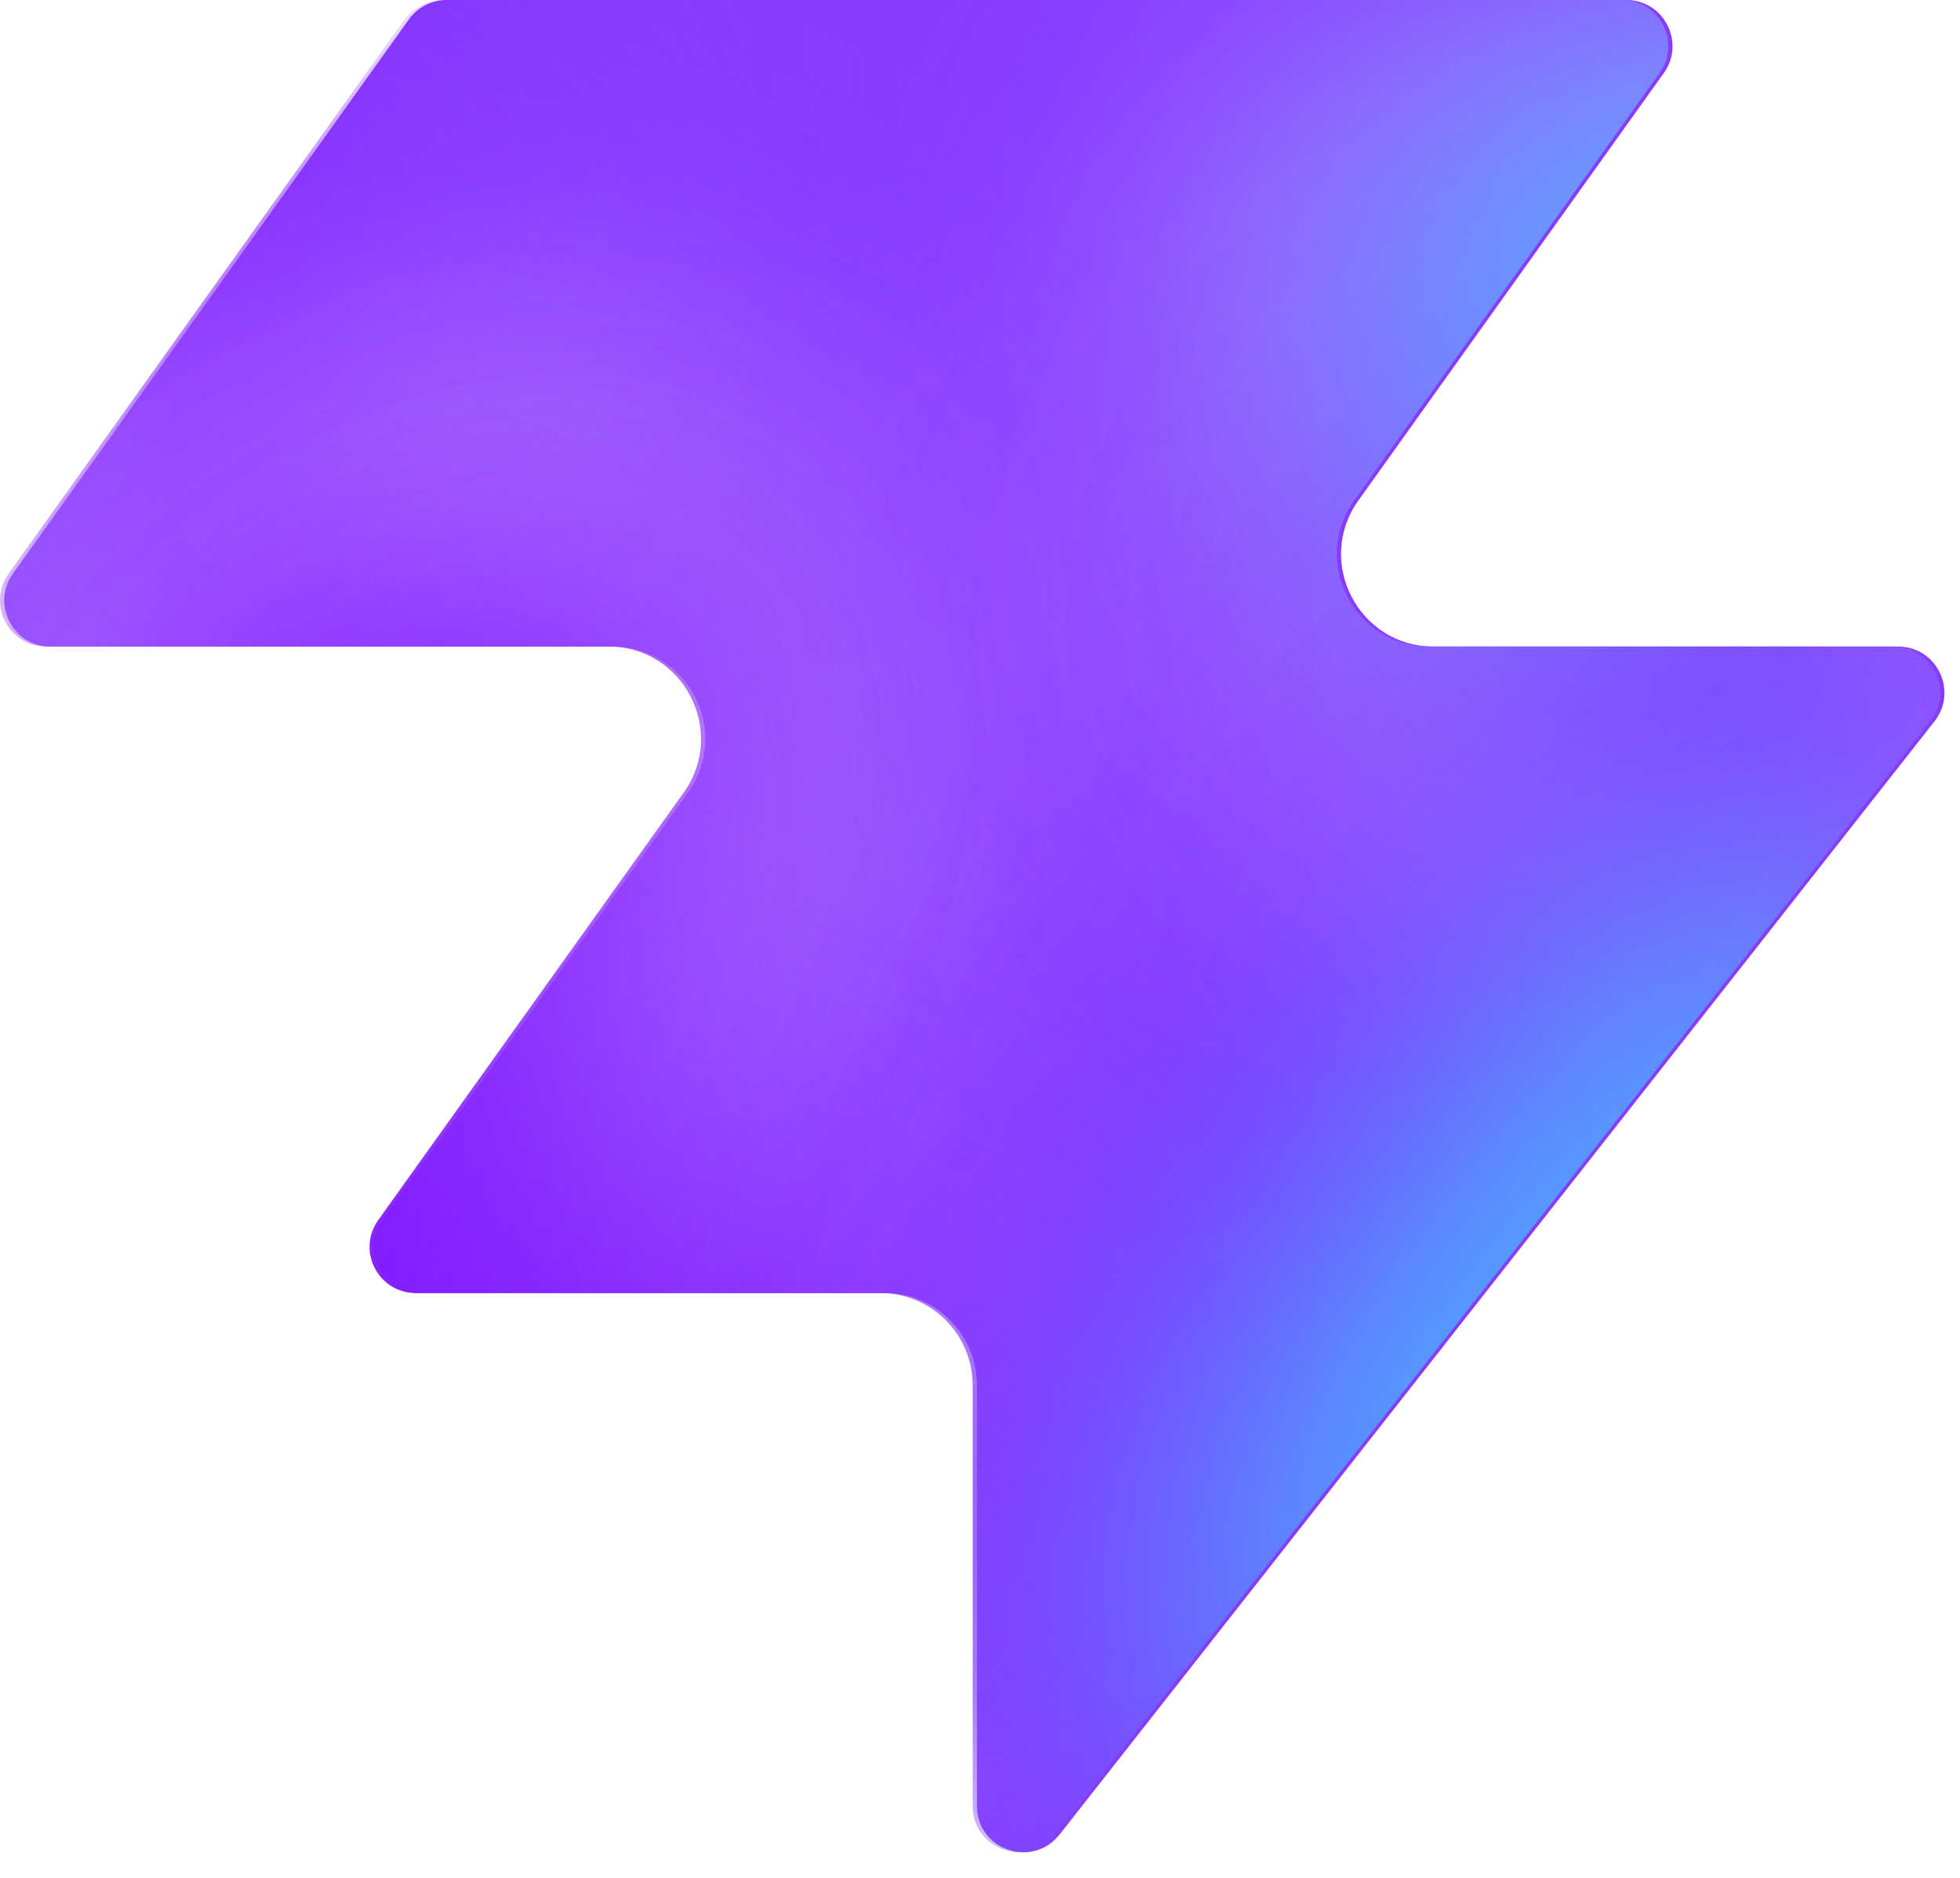
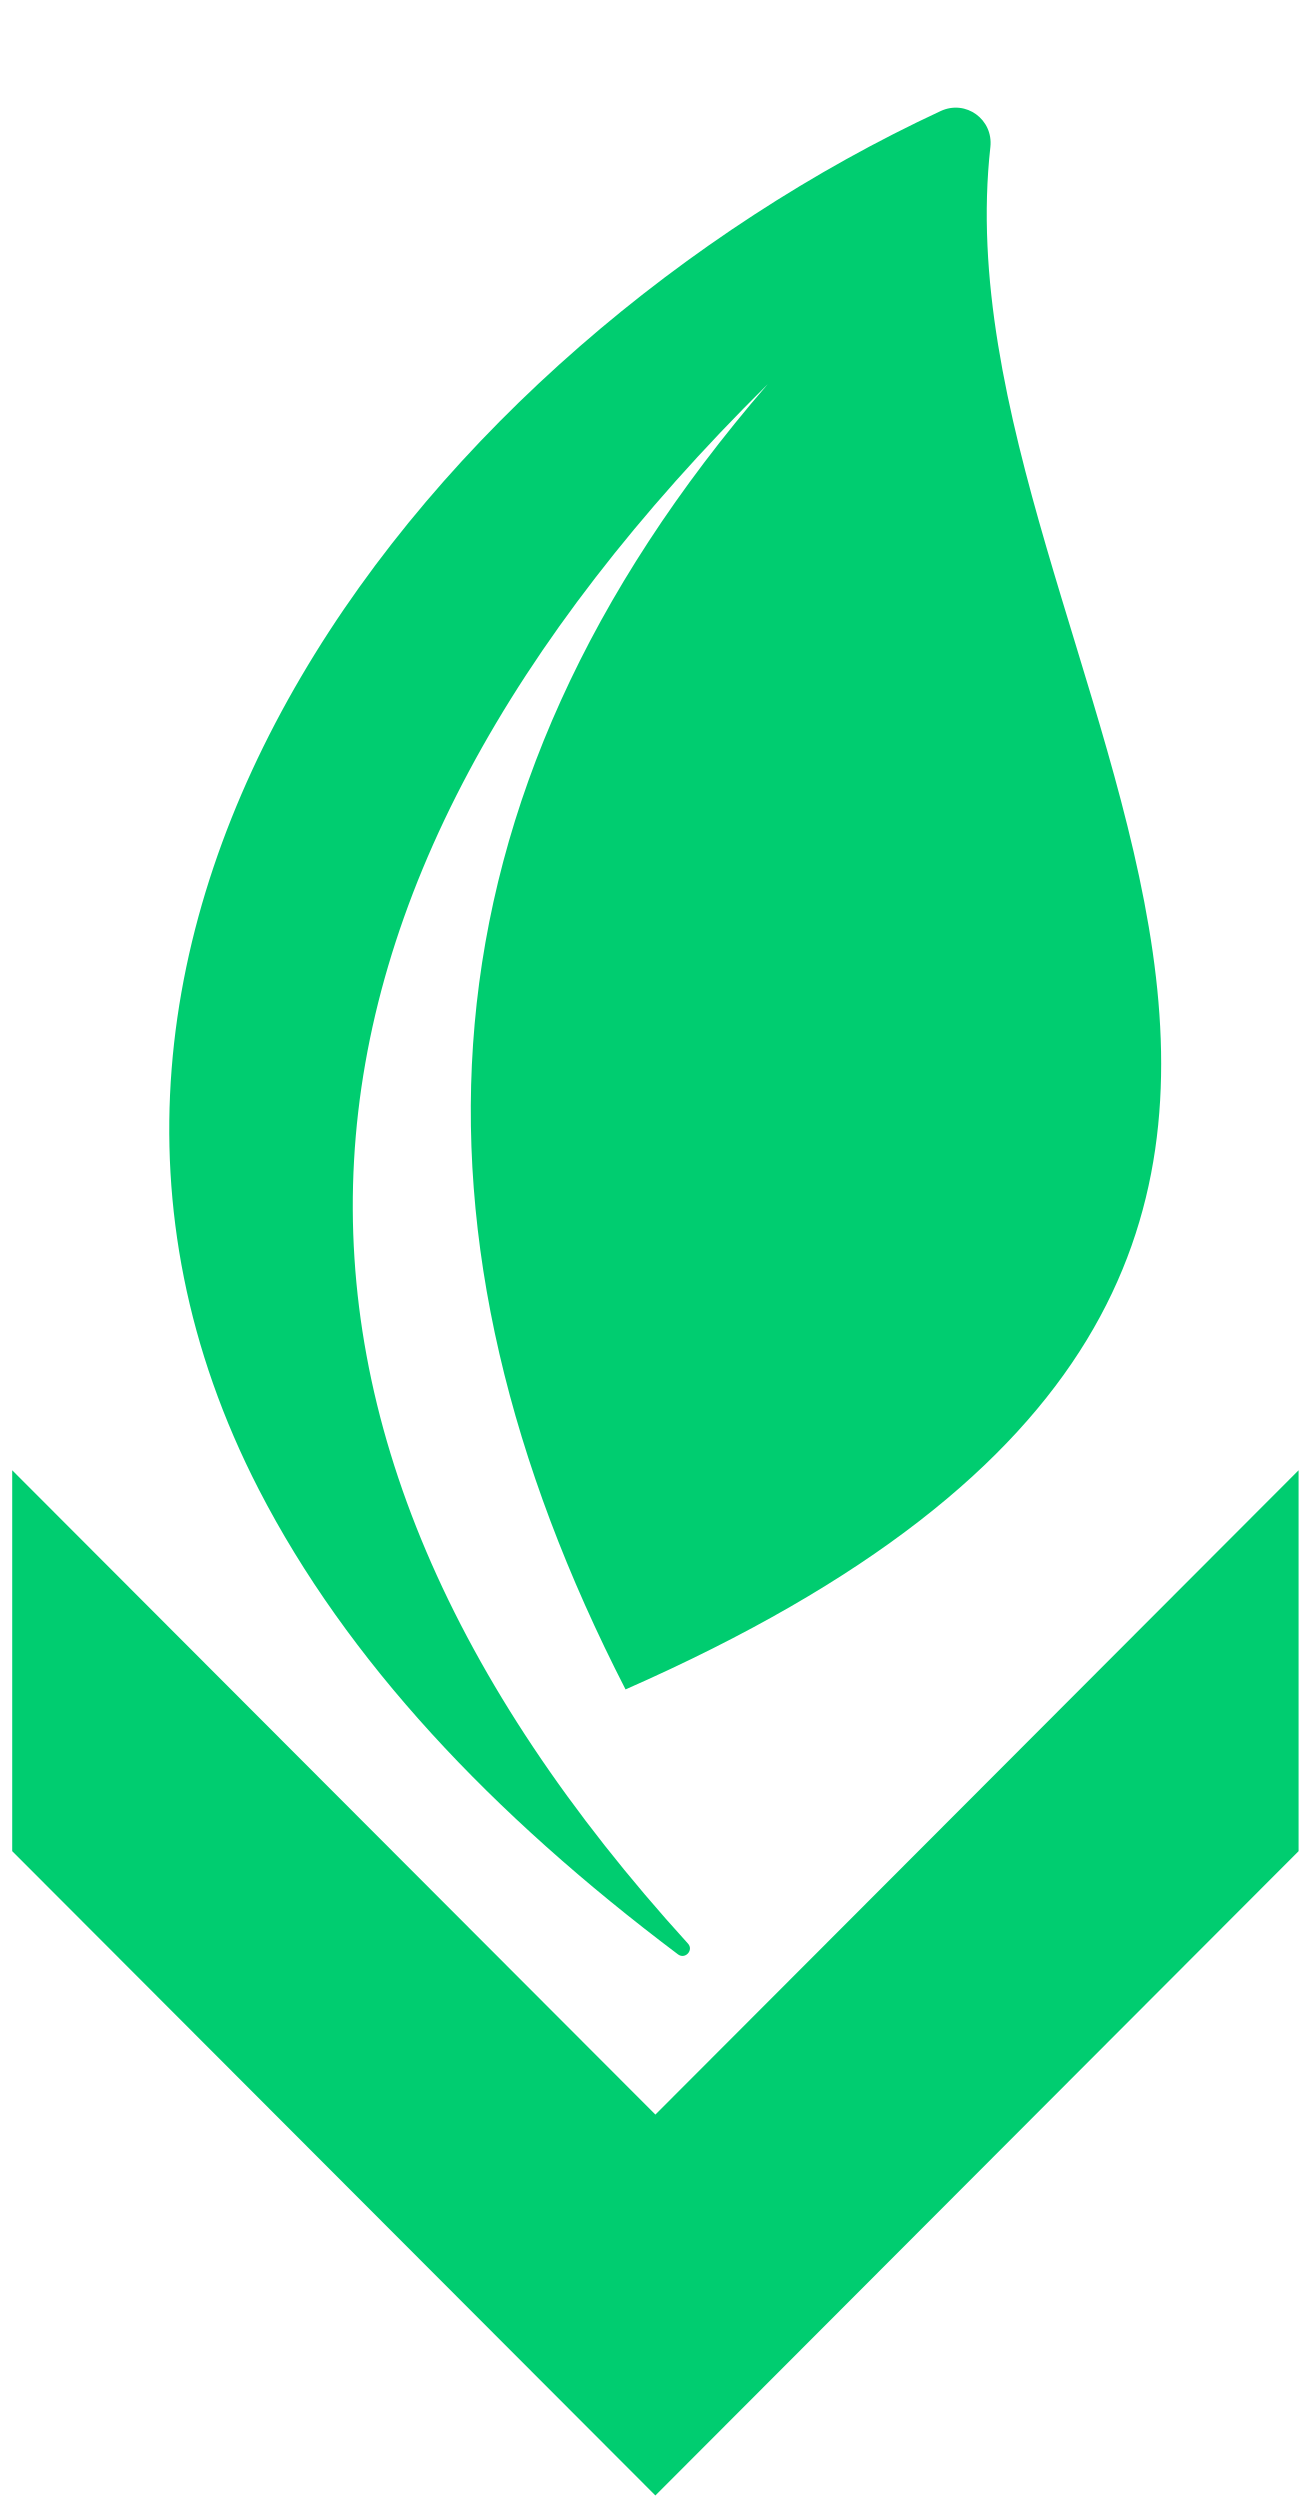
- <svg xmlns="http://www.w3.org/2000/svg" width="48" height="46" fill="none" viewBox="0 0 48 46">
-   <path fill="#863bff" d="M25.946 44.938c-.664.845-2.021.375-2.021-.698V33.937a2.26 2.26 0 0 0-2.262-2.262H10.287c-.92 0-1.456-1.04-.92-1.788l7.48-10.471c1.07-1.497 0-3.578-1.842-3.578H1.237c-.92 0-1.456-1.04-.92-1.788L10.013.474c.214-.297.556-.474.92-.474h28.894c.92 0 1.456 1.04.92 1.788l-7.48 10.471c-1.07 1.498 0 3.579 1.842 3.579h11.377c.943 0 1.473 1.088.89 1.83L25.947 44.94z" style="fill:#863bff;fill:color(display-p3 .525 .23 1);fill-opacity:1" />
-   <mask id="a" width="48" height="46" x="0" y="0" maskUnits="userSpaceOnUse" style="mask-type:alpha">
-     <path fill="#000" d="M25.842 44.938c-.664.844-2.021.375-2.021-.698V33.937a2.26 2.26 0 0 0-2.262-2.262H10.183c-.92 0-1.456-1.04-.92-1.788l7.48-10.471c1.07-1.498 0-3.579-1.842-3.579H1.133c-.92 0-1.456-1.04-.92-1.787L9.91.473c.214-.297.556-.474.92-.474h28.894c.92 0 1.456 1.04.92 1.788l-7.48 10.471c-1.07 1.498 0 3.578 1.842 3.578h11.377c.943 0 1.473 1.088.89 1.832L25.843 44.94z" style="fill:#000;fill-opacity:1" />
-   </mask>
-   <g mask="url(#a)">
-     <g filter="url(#b)">
-       <ellipse cx="5.508" cy="14.704" fill="#ede6ff" rx="5.508" ry="14.704" style="fill:#ede6ff;fill:color(display-p3 .927 .903 1);fill-opacity:1" transform="matrix(.00324 1 1 -.00324 -4.47 31.516)" />
+ <svg xmlns="http://www.w3.org/2000/svg" width="250" zoomAndPan="magnify" viewBox="0 0 187.5 360" height="480" preserveAspectRatio="xMidYMid meet" version="1.2">
+   <defs>
+     <clipPath id="838f2bbf43">
+       <path d="M 24 15 L 168 15 L 168 282 L 24 282 Z M 24 15 " />
+     </clipPath>
+     <clipPath id="8c68822b43">
+       <path d="M -38.992 151.453 L 119.152 -6.695 L 269.367 143.52 L 111.219 301.668 Z M -38.992 151.453 " />
+     </clipPath>
+     <clipPath id="e9488a27b5">
+       <path d="M -38.992 151.453 L 119.152 -6.695 L 269.367 143.52 L 111.219 301.668 Z M -38.992 151.453 " />
+     </clipPath>
+     <clipPath id="703b297414">
+       <path d="M 1.488 211.551 L 186.996 211.551 L 186.996 359.52 L 1.488 359.52 Z M 1.488 211.551 " />
+     </clipPath>
+   </defs>
+   <g id="8c269ee663">
+     <g clip-rule="nonzero" clip-path="url(#838f2bbf43)">
+       <g clip-rule="nonzero" clip-path="url(#8c68822b43)">
+         <g clip-rule="nonzero" clip-path="url(#e9488a27b5)">
+           <path style=" stroke:none;fill-rule:evenodd;fill:#00cd70;fill-opacity:1;" d="M 110.543 55.332 C 35.648 129.555 30.434 204.391 99.07 279.879 C 99.93 280.828 98.656 282.203 97.633 281.43 C 70.762 261.215 49.949 239.113 37.27 214.484 C -4.566 133.199 62.59 49.891 135.453 15.992 C 139.086 14.305 143.055 17.199 142.613 21.18 C 134.27 96.109 230.805 181.312 90.078 243.277 C 56.715 178.258 58.684 115.324 110.543 55.332 " />
+         </g>
+       </g>
    </g>
-     <g filter="url(#c)">
-       <ellipse cx="10.399" cy="29.851" fill="#ede6ff" rx="10.399" ry="29.851" style="fill:#ede6ff;fill:color(display-p3 .927 .903 1);fill-opacity:1" transform="matrix(.00324 1 1 -.00324 -39.328 7.883)" />
-     </g>
-     <g filter="url(#d)">
-       <ellipse cx="5.508" cy="30.487" fill="#7e14ff" rx="5.508" ry="30.487" style="fill:#7e14ff;fill:color(display-p3 .492 .077 1);fill-opacity:1" transform="rotate(89.814 -25.913 -14.639)scale(1 -1)" />
-     </g>
-     <g filter="url(#e)">
-       <ellipse cx="5.508" cy="30.599" fill="#7e14ff" rx="5.508" ry="30.599" style="fill:#7e14ff;fill:color(display-p3 .492 .077 1);fill-opacity:1" transform="rotate(89.814 -32.644 -3.334)scale(1 -1)" />
-     </g>
-     <g filter="url(#f)">
-       <ellipse cx="5.508" cy="30.599" fill="#7e14ff" rx="5.508" ry="30.599" style="fill:#7e14ff;fill:color(display-p3 .492 .077 1);fill-opacity:1" transform="matrix(.00324 1 1 -.00324 -34.34 30.47)" />
-     </g>
-     <g filter="url(#g)">
-       <ellipse cx="14.072" cy="22.078" fill="#ede6ff" rx="14.072" ry="22.078" style="fill:#ede6ff;fill:color(display-p3 .927 .903 1);fill-opacity:1" transform="rotate(93.35 24.506 48.493)scale(-1 1)" />
-     </g>
-     <g filter="url(#h)">
-       <ellipse cx="3.47" cy="21.501" fill="#7e14ff" rx="3.47" ry="21.501" style="fill:#7e14ff;fill:color(display-p3 .492 .077 1);fill-opacity:1" transform="rotate(89.009 28.708 47.59)scale(-1 1)" />
-     </g>
-     <g filter="url(#i)">
-       <ellipse cx="3.47" cy="21.501" fill="#7e14ff" rx="3.47" ry="21.501" style="fill:#7e14ff;fill:color(display-p3 .492 .077 1);fill-opacity:1" transform="rotate(89.009 28.708 47.59)scale(-1 1)" />
-     </g>
-     <g filter="url(#j)">
-       <ellipse cx=".387" cy="8.972" fill="#7e14ff" rx="4.407" ry="29.108" style="fill:#7e14ff;fill:color(display-p3 .492 .077 1);fill-opacity:1" transform="rotate(39.51 .387 8.972)" />
-     </g>
-     <g filter="url(#k)">
-       <ellipse cx="47.523" cy="-6.092" fill="#7e14ff" rx="4.407" ry="29.108" style="fill:#7e14ff;fill:color(display-p3 .492 .077 1);fill-opacity:1" transform="rotate(37.892 47.523 -6.092)" />
-     </g>
-     <g filter="url(#l)">
-       <ellipse cx="41.412" cy="6.333" fill="#47bfff" rx="5.971" ry="9.665" style="fill:#47bfff;fill:color(display-p3 .28 .748 1);fill-opacity:1" transform="rotate(37.892 41.412 6.333)" />
-     </g>
-     <g filter="url(#m)">
-       <ellipse cx="-1.879" cy="38.332" fill="#7e14ff" rx="4.407" ry="29.108" style="fill:#7e14ff;fill:color(display-p3 .492 .077 1);fill-opacity:1" transform="rotate(37.892 -1.88 38.332)" />
-     </g>
-     <g filter="url(#n)">
-       <ellipse cx="-1.879" cy="38.332" fill="#7e14ff" rx="4.407" ry="29.108" style="fill:#7e14ff;fill:color(display-p3 .492 .077 1);fill-opacity:1" transform="rotate(37.892 -1.88 38.332)" />
-     </g>
-     <g filter="url(#o)">
-       <ellipse cx="35.651" cy="29.907" fill="#7e14ff" rx="4.407" ry="29.108" style="fill:#7e14ff;fill:color(display-p3 .492 .077 1);fill-opacity:1" transform="rotate(37.892 35.651 29.907)" />
-     </g>
-     <g filter="url(#p)">
-       <ellipse cx="38.418" cy="32.4" fill="#47bfff" rx="5.971" ry="15.297" style="fill:#47bfff;fill:color(display-p3 .28 .748 1);fill-opacity:1" transform="rotate(37.892 38.418 32.4)" />
+     <g clip-rule="nonzero" clip-path="url(#703b297414)">
+       <path style=" stroke:none;fill-rule:nonzero;fill:#00cd70;fill-opacity:1;" d="M 1.758 211.719 L 94.375 304.5 L 186.996 211.719 L 186.996 266.566 L 94.375 359.348 L 1.758 266.566 Z M 1.758 211.719 " />
    </g>
  </g>
-   <defs>
-     <filter id="b" width="60.045" height="41.654" x="-19.77" y="16.149" color-interpolation-filters="sRGB" filterUnits="userSpaceOnUse">
-       <feFlood flood-opacity="0" result="BackgroundImageFix" />
-       <feBlend in="SourceGraphic" in2="BackgroundImageFix" result="shape" />
-       <feGaussianBlur result="effect1_foregroundBlur_2002_17158" stdDeviation="7.659" />
-     </filter>
-     <filter id="c" width="90.34" height="51.437" x="-54.613" y="-7.533" color-interpolation-filters="sRGB" filterUnits="userSpaceOnUse">
-       <feFlood flood-opacity="0" result="BackgroundImageFix" />
-       <feBlend in="SourceGraphic" in2="BackgroundImageFix" result="shape" />
-       <feGaussianBlur result="effect1_foregroundBlur_2002_17158" stdDeviation="7.659" />
-     </filter>
-     <filter id="d" width="79.355" height="29.4" x="-49.64" y="2.03" color-interpolation-filters="sRGB" filterUnits="userSpaceOnUse">
-       <feFlood flood-opacity="0" result="BackgroundImageFix" />
-       <feBlend in="SourceGraphic" in2="BackgroundImageFix" result="shape" />
-       <feGaussianBlur result="effect1_foregroundBlur_2002_17158" stdDeviation="4.596" />
-     </filter>
-     <filter id="e" width="79.579" height="29.4" x="-45.045" y="20.029" color-interpolation-filters="sRGB" filterUnits="userSpaceOnUse">
-       <feFlood flood-opacity="0" result="BackgroundImageFix" />
-       <feBlend in="SourceGraphic" in2="BackgroundImageFix" result="shape" />
-       <feGaussianBlur result="effect1_foregroundBlur_2002_17158" stdDeviation="4.596" />
-     </filter>
-     <filter id="f" width="79.579" height="29.4" x="-43.513" y="21.178" color-interpolation-filters="sRGB" filterUnits="userSpaceOnUse">
-       <feFlood flood-opacity="0" result="BackgroundImageFix" />
-       <feBlend in="SourceGraphic" in2="BackgroundImageFix" result="shape" />
-       <feGaussianBlur result="effect1_foregroundBlur_2002_17158" stdDeviation="4.596" />
-     </filter>
-     <filter id="g" width="74.749" height="58.852" x="15.756" y="-17.901" color-interpolation-filters="sRGB" filterUnits="userSpaceOnUse">
-       <feFlood flood-opacity="0" result="BackgroundImageFix" />
-       <feBlend in="SourceGraphic" in2="BackgroundImageFix" result="shape" />
-       <feGaussianBlur result="effect1_foregroundBlur_2002_17158" stdDeviation="7.659" />
-     </filter>
-     <filter id="h" width="61.377" height="25.362" x="23.548" y="2.284" color-interpolation-filters="sRGB" filterUnits="userSpaceOnUse">
-       <feFlood flood-opacity="0" result="BackgroundImageFix" />
-       <feBlend in="SourceGraphic" in2="BackgroundImageFix" result="shape" />
-       <feGaussianBlur result="effect1_foregroundBlur_2002_17158" stdDeviation="4.596" />
-     </filter>
-     <filter id="i" width="61.377" height="25.362" x="23.548" y="2.284" color-interpolation-filters="sRGB" filterUnits="userSpaceOnUse">
-       <feFlood flood-opacity="0" result="BackgroundImageFix" />
-       <feBlend in="SourceGraphic" in2="BackgroundImageFix" result="shape" />
-       <feGaussianBlur result="effect1_foregroundBlur_2002_17158" stdDeviation="4.596" />
-     </filter>
-     <filter id="j" width="56.045" height="63.649" x="-27.636" y="-22.853" color-interpolation-filters="sRGB" filterUnits="userSpaceOnUse">
-       <feFlood flood-opacity="0" result="BackgroundImageFix" />
-       <feBlend in="SourceGraphic" in2="BackgroundImageFix" result="shape" />
-       <feGaussianBlur result="effect1_foregroundBlur_2002_17158" stdDeviation="4.596" />
-     </filter>
-     <filter id="k" width="54.814" height="64.646" x="20.116" y="-38.415" color-interpolation-filters="sRGB" filterUnits="userSpaceOnUse">
-       <feFlood flood-opacity="0" result="BackgroundImageFix" />
-       <feBlend in="SourceGraphic" in2="BackgroundImageFix" result="shape" />
-       <feGaussianBlur result="effect1_foregroundBlur_2002_17158" stdDeviation="4.596" />
-     </filter>
-     <filter id="l" width="33.541" height="35.313" x="24.641" y="-11.323" color-interpolation-filters="sRGB" filterUnits="userSpaceOnUse">
-       <feFlood flood-opacity="0" result="BackgroundImageFix" />
-       <feBlend in="SourceGraphic" in2="BackgroundImageFix" result="shape" />
-       <feGaussianBlur result="effect1_foregroundBlur_2002_17158" stdDeviation="4.596" />
-     </filter>
-     <filter id="m" width="54.814" height="64.646" x="-29.286" y="6.009" color-interpolation-filters="sRGB" filterUnits="userSpaceOnUse">
-       <feFlood flood-opacity="0" result="BackgroundImageFix" />
-       <feBlend in="SourceGraphic" in2="BackgroundImageFix" result="shape" />
-       <feGaussianBlur result="effect1_foregroundBlur_2002_17158" stdDeviation="4.596" />
-     </filter>
-     <filter id="n" width="54.814" height="64.646" x="-29.286" y="6.009" color-interpolation-filters="sRGB" filterUnits="userSpaceOnUse">
-       <feFlood flood-opacity="0" result="BackgroundImageFix" />
-       <feBlend in="SourceGraphic" in2="BackgroundImageFix" result="shape" />
-       <feGaussianBlur result="effect1_foregroundBlur_2002_17158" stdDeviation="4.596" />
-     </filter>
-     <filter id="o" width="54.814" height="64.646" x="8.244" y="-2.416" color-interpolation-filters="sRGB" filterUnits="userSpaceOnUse">
-       <feFlood flood-opacity="0" result="BackgroundImageFix" />
-       <feBlend in="SourceGraphic" in2="BackgroundImageFix" result="shape" />
-       <feGaussianBlur result="effect1_foregroundBlur_2002_17158" stdDeviation="4.596" />
-     </filter>
-     <filter id="p" width="39.409" height="43.623" x="18.713" y="10.588" color-interpolation-filters="sRGB" filterUnits="userSpaceOnUse">
-       <feFlood flood-opacity="0" result="BackgroundImageFix" />
-       <feBlend in="SourceGraphic" in2="BackgroundImageFix" result="shape" />
-       <feGaussianBlur result="effect1_foregroundBlur_2002_17158" stdDeviation="4.596" />
-     </filter>
-   </defs>
</svg>
